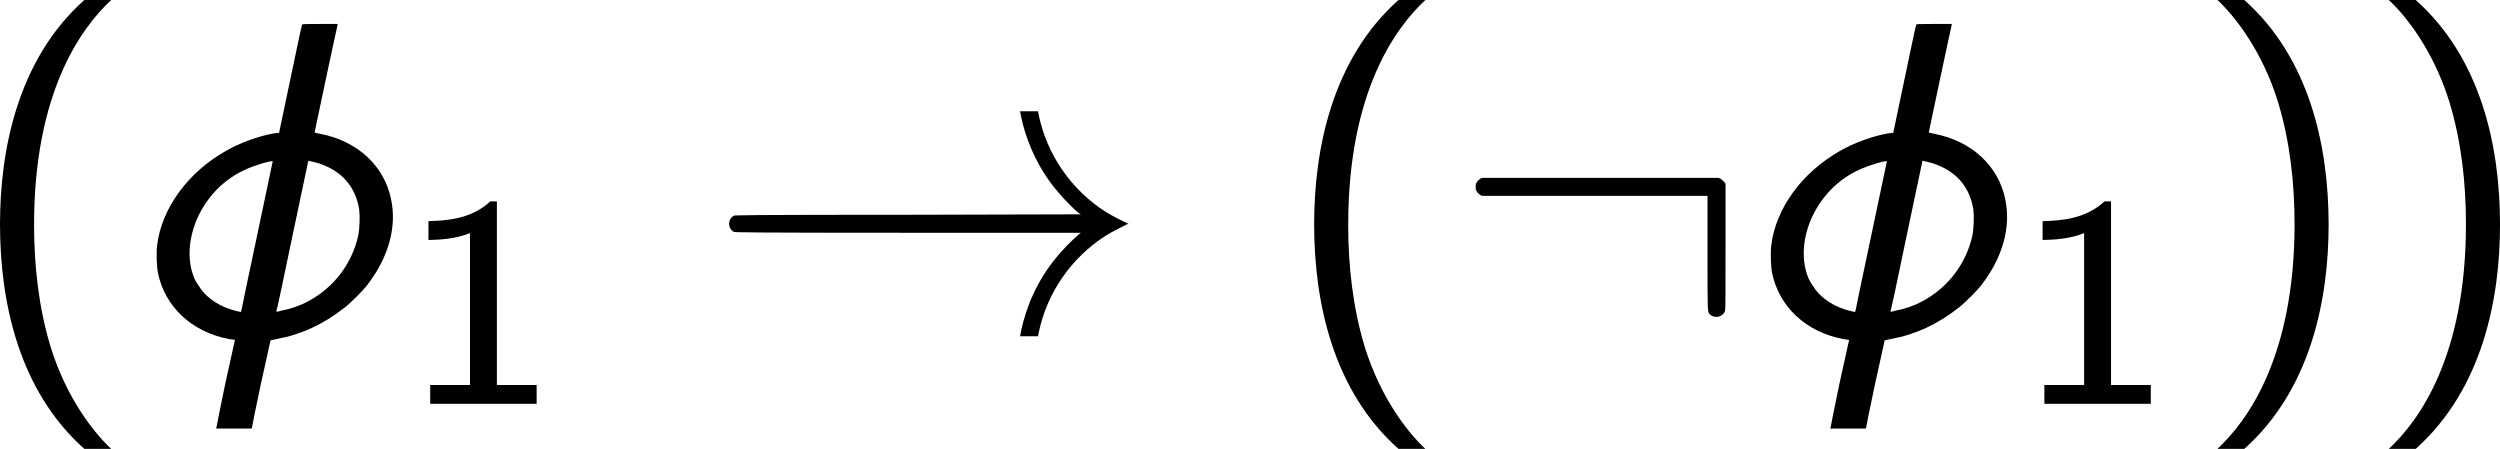
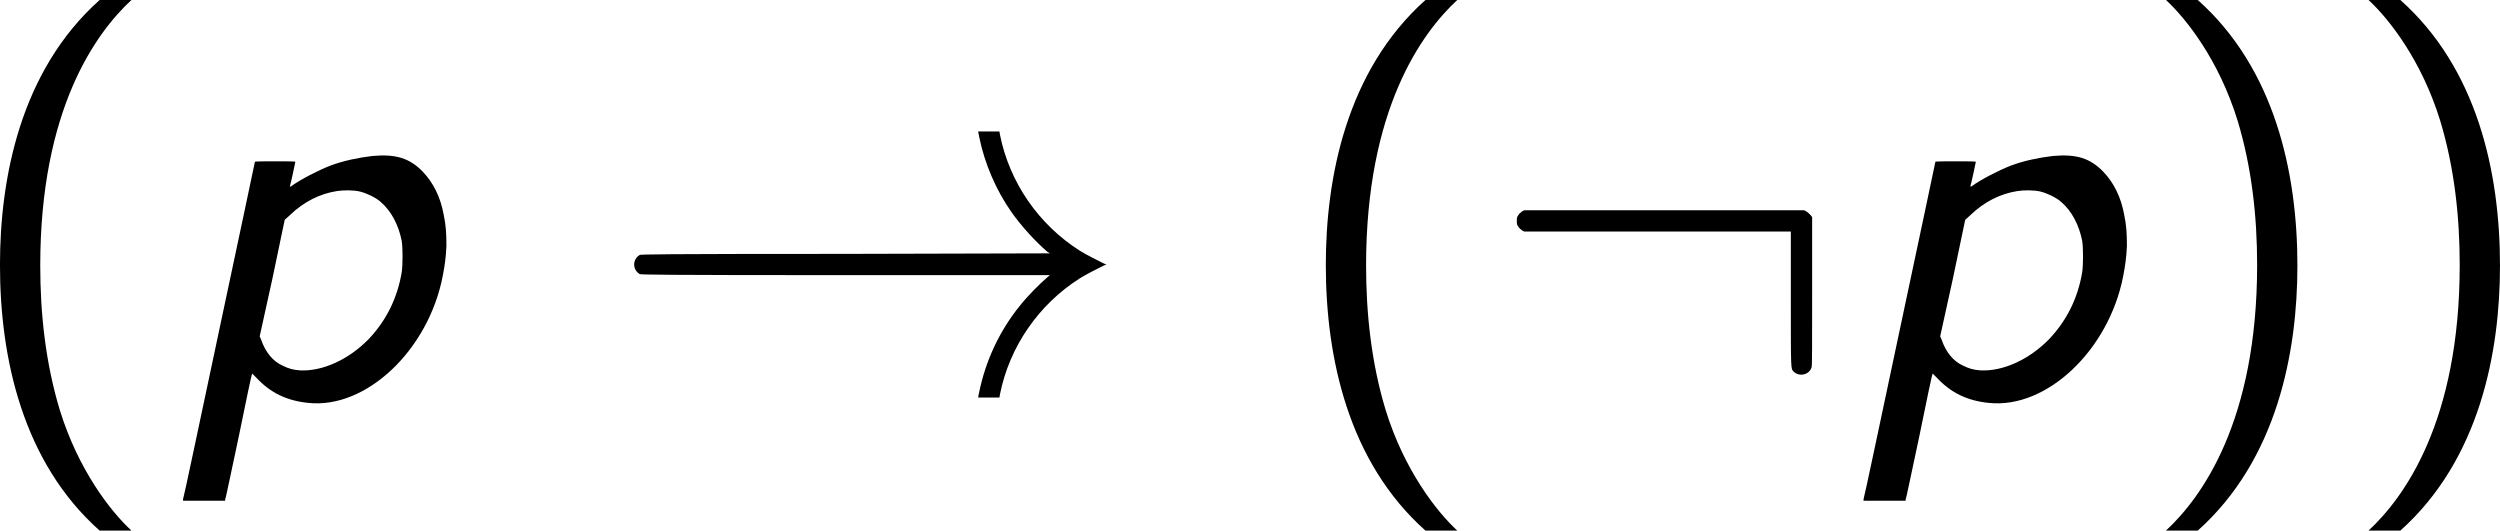
- <svg xmlns="http://www.w3.org/2000/svg" xmlns:xlink="http://www.w3.org/1999/xlink" version="1.1" width="92.975pt" height="16.691pt" viewBox="78.548 621.066 92.975 16.691">
+ <svg xmlns="http://www.w3.org/2000/svg" xmlns:xlink="http://www.w3.org/1999/xlink" version="1.1" width="78.646pt" height="16.691pt" viewBox="234.582 703.009 78.646 16.691">
  <defs>
-     <path id="g8-33" d="M8.393-5.978C8.393-5.966 8.404-5.918 8.416-5.858C8.536-5.26 8.799-4.651 9.146-4.16C9.373-3.838 9.696-3.491 9.947-3.276L10.006-3.24L5.416-3.228C1.172-3.228 .813-3.216 .789-3.204C.622-3.108 .622-2.869 .789-2.774C.813-2.762 1.172-2.75 5.416-2.75H10.006L9.947-2.702C9.767-2.546 9.504-2.283 9.325-2.056C8.871-1.494 8.56-.825 8.416-.12C8.404-.06 8.393-.012 8.393 0H8.632H8.871L8.883-.072C9.098-1.148 9.755-2.092 10.676-2.678C10.807-2.762 11.118-2.917 11.214-2.965C11.25-2.977 11.274-2.989 11.274-2.989S11.25-3.001 11.214-3.013C11.118-3.061 10.807-3.216 10.676-3.3C9.755-3.885 9.098-4.83 8.883-5.906L8.871-5.978H8.632H8.393Z" />
-     <path id="g8-58" d="M.789-4.184C.753-4.16 .717-4.125 .705-4.101C.669-4.053 .669-4.041 .669-3.969S.669-3.885 .705-3.838C.717-3.814 .753-3.778 .789-3.754L.837-3.73H3.838H6.826V-2.212C6.826-.574 6.826-.658 6.886-.586C7.018-.454 7.245-.514 7.293-.681C7.305-.705 7.305-1.231 7.305-2.391V-4.053L7.269-4.101C7.245-4.125 7.209-4.16 7.173-4.184L7.125-4.208H3.981H.837L.789-4.184Z" />
-     <path id="g13-49" d="M2.549-5.376H2.374C1.858-4.899 1.207-4.867 .731-4.852V-4.351C1.04-4.359 1.437-4.375 1.834-4.534V-.5H.778V0H3.605V-.5H2.549V-5.376Z" />
-     <path id="g11-30" d="M4.4-8.273C4.388-8.261 4.256-7.615 4.089-6.826L3.79-5.404L3.658-5.392C3.252-5.32 2.75-5.141 2.379-4.926C1.363-4.352 .669-3.395 .55-2.415C.526-2.224 .538-1.853 .574-1.674C.765-.777 1.47-.12 2.451 .072L2.618 .096L2.367 1.231C2.236 1.865 2.128 2.391 2.128 2.415L2.116 2.451H2.582H3.061L3.072 2.415C3.072 2.391 3.18 1.865 3.312 1.243L3.563 .108L3.73 .072C4.388-.048 4.973-.323 5.535-.765C5.691-.885 6.013-1.207 6.133-1.363C6.695-2.092 6.922-2.893 6.767-3.634C6.587-4.531 5.87-5.189 4.878-5.38C4.794-5.392 4.734-5.416 4.734-5.416C4.734-5.428 5.32-8.189 5.344-8.273V-8.297H4.878C4.435-8.297 4.4-8.297 4.4-8.273ZM3.204-2.666C2.977-1.59 2.786-.693 2.786-.669C2.786-.669 2.774-.646 2.774-.646S2.666-.669 2.666-.669C2.248-.765 1.865-1.004 1.674-1.315C1.59-1.435 1.554-1.494 1.506-1.626C1.339-2.104 1.399-2.69 1.662-3.228C1.985-3.873 2.523-4.34 3.228-4.555C3.383-4.615 3.61-4.663 3.622-4.651C3.622-4.651 3.431-3.754 3.204-2.666ZM4.854-4.591C5.464-4.388 5.822-3.969 5.918-3.371C5.942-3.18 5.93-2.881 5.894-2.678C5.727-1.937 5.26-1.303 4.567-.933C4.352-.813 4.101-.729 3.85-.681C3.73-.646 3.718-.646 3.718-.669C3.73-.681 3.921-1.578 4.148-2.678L4.567-4.663L4.674-4.639C4.734-4.627 4.806-4.603 4.854-4.591Z" />
-     <path id="g16-40" d="M3.168-8.933C1.382-7.337 .929-4.919 .929-2.978C.929-.881 1.441 1.453 3.168 2.99H3.883C3.418 2.561 2.692 1.632 2.275 .286C1.953-.774 1.834-1.882 1.834-2.966C1.834-6.479 3.085-8.194 3.883-8.933H3.168Z" />
-     <path id="g16-41" d="M1.358 2.99C3.144 1.394 3.597-1.024 3.597-2.966C3.597-5.062 3.085-7.396 1.358-8.933H.643C1.108-8.504 1.834-7.575 2.251-6.229C2.573-5.169 2.692-4.061 2.692-2.978C2.692 .536 1.441 2.251 .643 2.99H1.358Z" />
+     <path id="g14-112" d="M4.746-5.428C4.435-5.392 4.089-5.32 3.802-5.212C3.527-5.105 3.132-4.902 2.917-4.746C2.893-4.734 2.893-4.734 2.893-4.758C2.905-4.782 3.013-5.284 3.013-5.296S2.845-5.308 2.558-5.308C2.295-5.308 2.104-5.308 2.104-5.296C2.104-5.296 1.745-3.587 1.303-1.518C.861 .562 .502 2.271 .49 2.283V2.319H.956H1.435V2.295C1.447 2.283 1.578 1.638 1.745 .861C1.901 .096 2.032-.538 2.044-.538L2.14-.442C2.451-.108 2.821 .072 3.3 .12C4.603 .263 6.001-1.064 6.324-2.726C6.372-2.977 6.396-3.144 6.408-3.407C6.408-3.682 6.396-3.873 6.348-4.101C6.276-4.507 6.109-4.83 5.882-5.069C5.583-5.38 5.272-5.475 4.746-5.428ZM4.471-4.627C4.615-4.591 4.818-4.495 4.926-4.4C5.165-4.196 5.332-3.885 5.404-3.515C5.428-3.359 5.428-2.989 5.404-2.821C5.308-2.236 5.057-1.733 4.663-1.315C4.208-.849 3.622-.586 3.12-.61C2.965-.622 2.869-.646 2.726-.717C2.511-.813 2.343-1.016 2.248-1.291L2.212-1.375L2.499-2.678L2.774-3.993L2.893-4.101C3.204-4.4 3.563-4.579 3.945-4.639C4.089-4.663 4.34-4.663 4.471-4.627Z" />
+     <path id="g11-33" d="M8.393-5.978C8.393-5.966 8.404-5.918 8.416-5.858C8.536-5.26 8.799-4.651 9.146-4.16C9.373-3.838 9.696-3.491 9.947-3.276L10.006-3.24L5.416-3.228C1.172-3.228 .813-3.216 .789-3.204C.622-3.108 .622-2.869 .789-2.774C.813-2.762 1.172-2.75 5.416-2.75H10.006L9.947-2.702C9.767-2.546 9.504-2.283 9.325-2.056C8.871-1.494 8.56-.825 8.416-.12C8.404-.06 8.393-.012 8.393 0H8.632H8.871L8.883-.072C9.098-1.148 9.755-2.092 10.676-2.678C10.807-2.762 11.118-2.917 11.214-2.965C11.25-2.977 11.274-2.989 11.274-2.989S11.25-3.001 11.214-3.013C11.118-3.061 10.807-3.216 10.676-3.3C9.755-3.885 9.098-4.83 8.883-5.906L8.871-5.978H8.632H8.393Z" />
+     <path id="g11-58" d="M.789-4.184C.753-4.16 .717-4.125 .705-4.101C.669-4.053 .669-4.041 .669-3.969S.669-3.885 .705-3.838C.717-3.814 .753-3.778 .789-3.754L.837-3.73H3.838H6.826V-2.212C6.826-.574 6.826-.658 6.886-.586C7.018-.454 7.245-.514 7.293-.681C7.305-.705 7.305-1.231 7.305-2.391V-4.053L7.269-4.101C7.245-4.125 7.209-4.16 7.173-4.184L7.125-4.208H3.981H.837L.789-4.184Z" />
+     <path id="g19-40" d="M3.168-8.933C1.382-7.337 .929-4.919 .929-2.978C.929-.881 1.441 1.453 3.168 2.99H3.883C3.418 2.561 2.692 1.632 2.275 .286C1.953-.774 1.834-1.882 1.834-2.966C1.834-6.479 3.085-8.194 3.883-8.933H3.168Z" />
+     <path id="g19-41" d="M1.358 2.99C3.144 1.394 3.597-1.024 3.597-2.966C3.597-5.062 3.085-7.396 1.358-8.933H.643C1.108-8.504 1.834-7.575 2.251-6.229C2.573-5.169 2.692-4.061 2.692-2.978C2.692 .536 1.441 2.251 .643 2.99H1.358Z" />
  </defs>
  <g id="page1" transform="matrix(1.4 0 0 1.4 0 0)">
-     <use x="55.177" y="452.552" xlink:href="#g16-40" />
-     <use x="59.729" y="452.552" xlink:href="#g11-30" />
-     <use x="66.756" y="454.345" xlink:href="#g13-49" />
-     <use x="74.81" y="452.552" xlink:href="#g8-33" />
-     <use x="90.086" y="452.552" xlink:href="#g16-40" />
-     <use x="94.638" y="452.552" xlink:href="#g8-58" />
-     <use x="102.608" y="452.552" xlink:href="#g11-30" />
-     <use x="109.635" y="454.345" xlink:href="#g13-49" />
-     <use x="114.367" y="452.552" xlink:href="#g16-41" />
-     <use x="118.92" y="452.552" xlink:href="#g16-41" />
+     <use x="166.629" y="511.082" xlink:href="#g19-40" />
+     <use x="171.182" y="511.082" xlink:href="#g14-112" />
+     <use x="181.145" y="511.082" xlink:href="#g11-33" />
+     <use x="196.421" y="511.082" xlink:href="#g19-40" />
+     <use x="200.973" y="511.082" xlink:href="#g11-58" />
+     <use x="208.943" y="511.082" xlink:href="#g14-112" />
+     <use x="215.585" y="511.082" xlink:href="#g19-41" />
+     <use x="220.137" y="511.082" xlink:href="#g19-41" />
  </g>
</svg>
